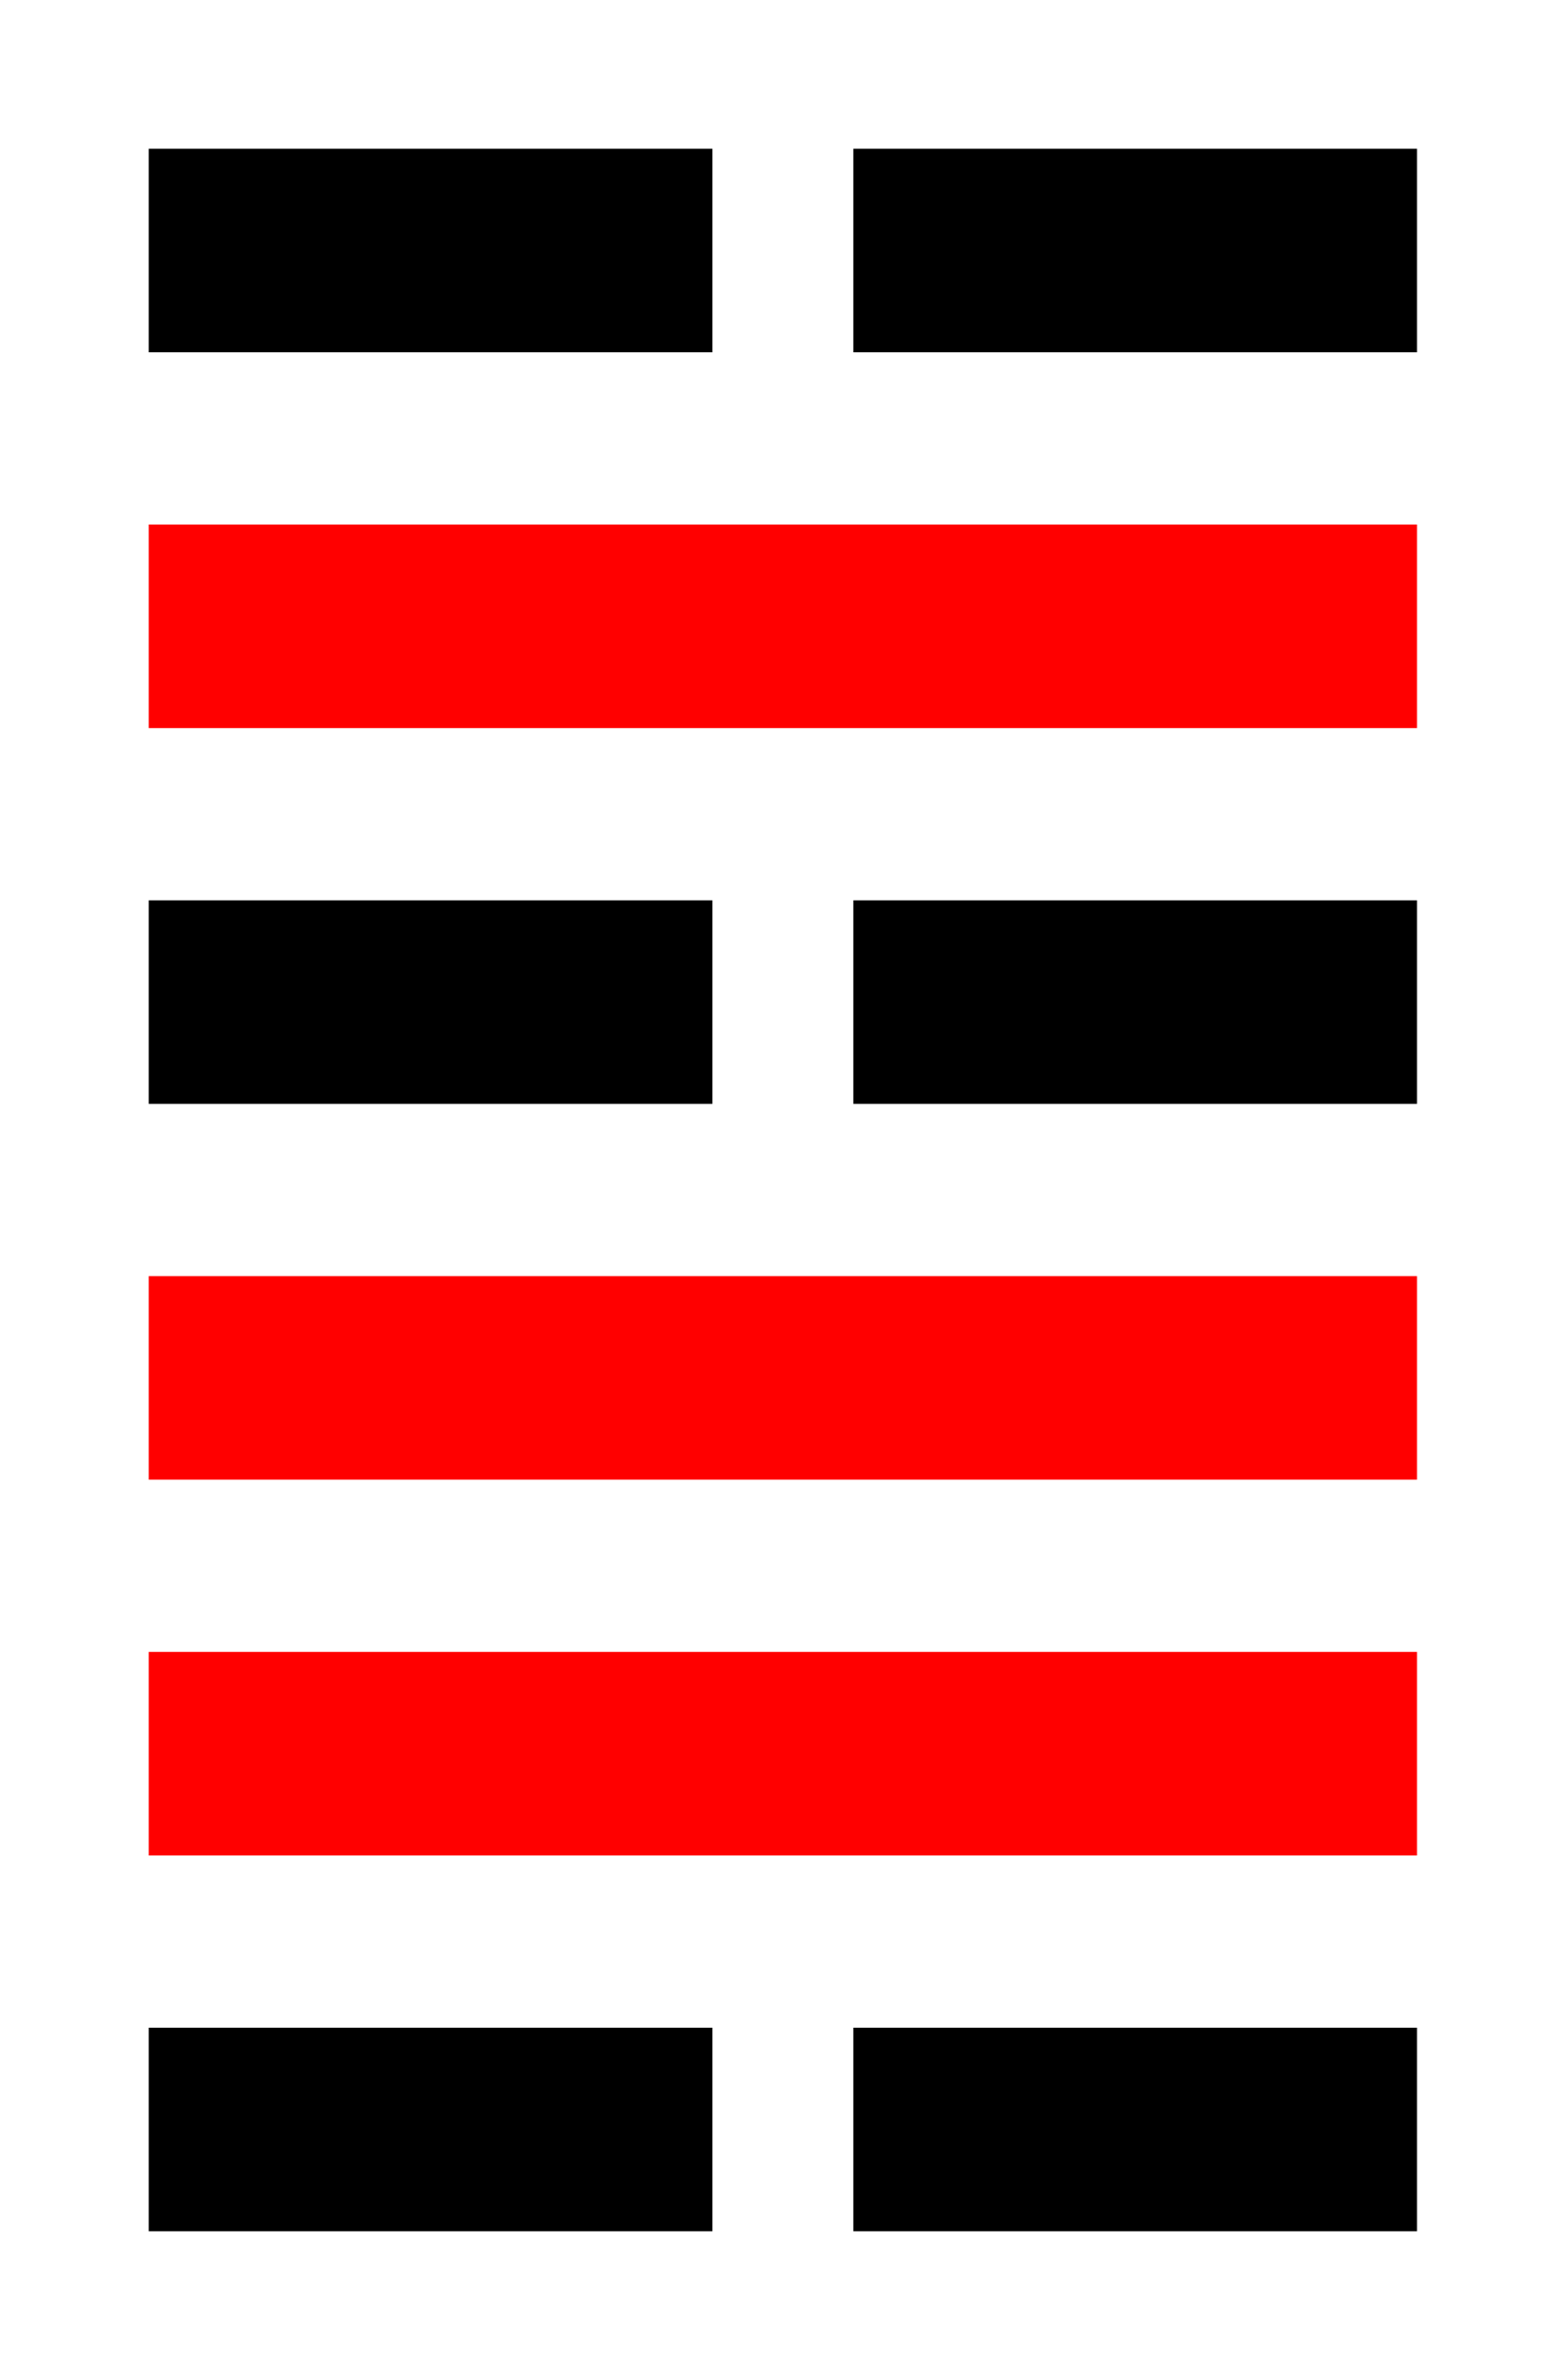
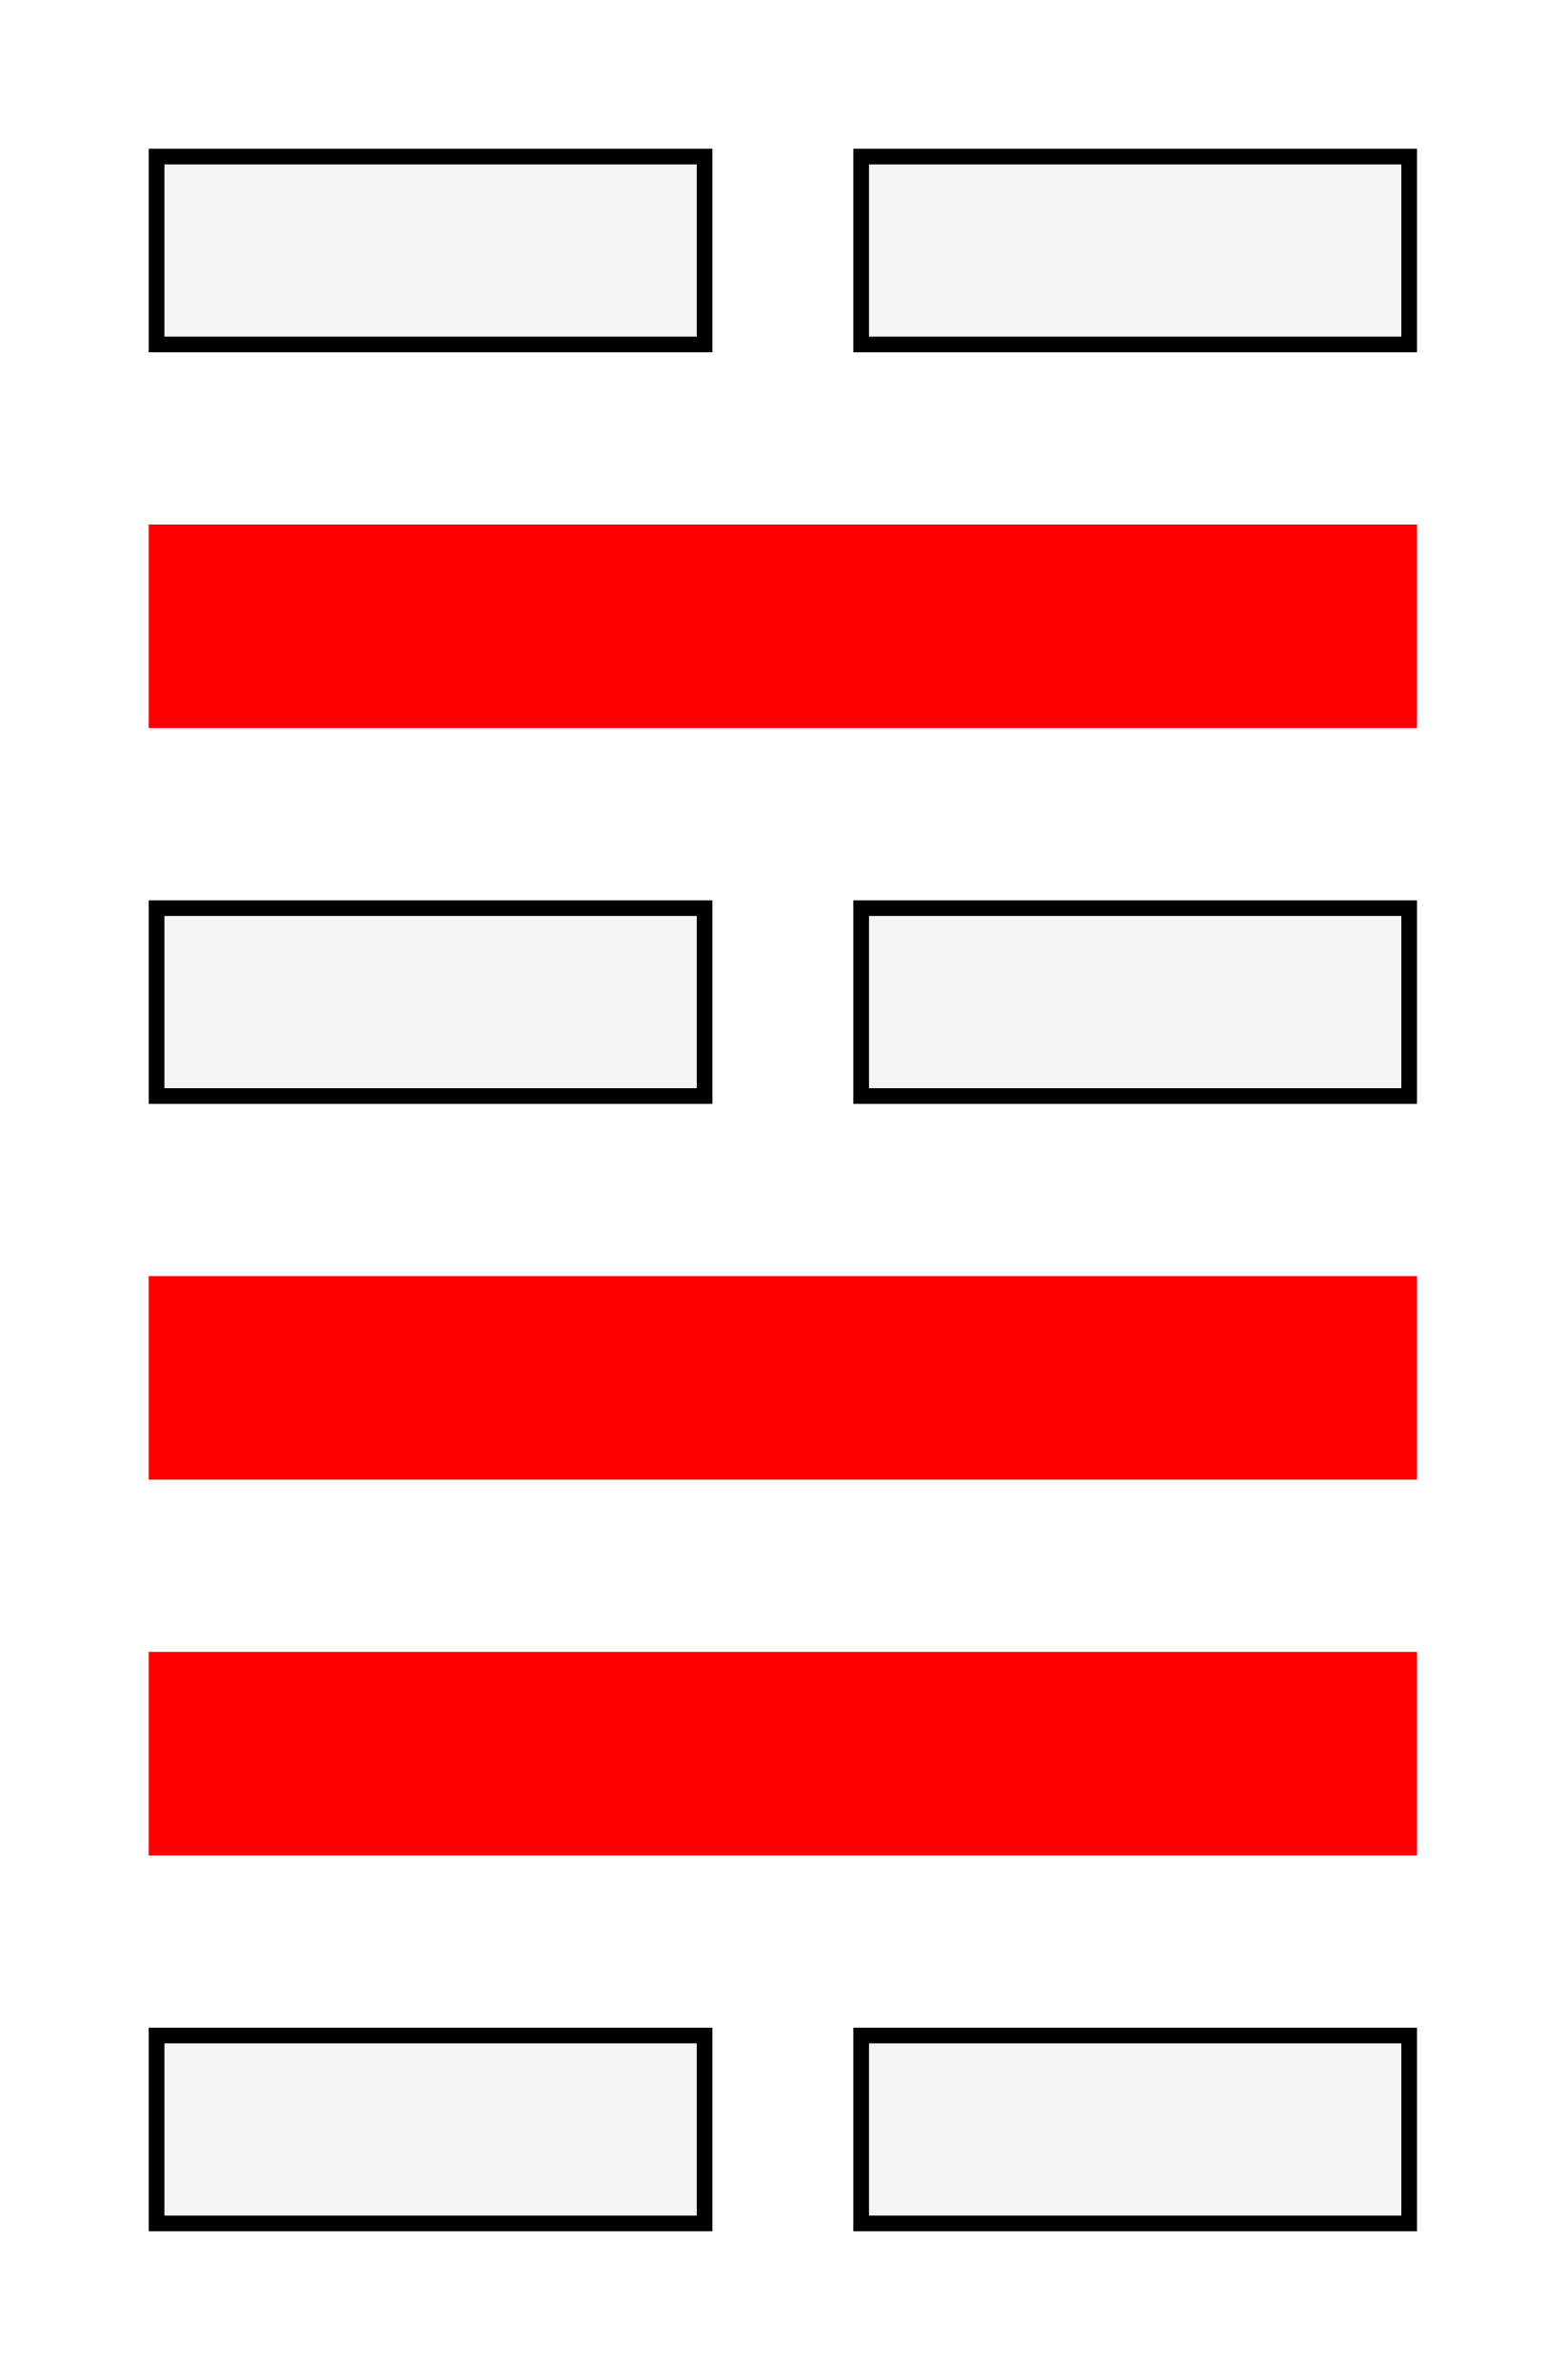
<svg xmlns="http://www.w3.org/2000/svg" width="100" height="152">
  <g>
-     <rect stroke="#000" height="12" width="35" y="58" x="10" fill="#000" />
+     <rect stroke="#000" height="12" width="35" y="58" x="10" fill="#f5f5f5" />
    <rect stroke="#ff0000" height="12" width="80" y="34" x="10" fill="#ff0000" />
-     <rect stroke="#000" height="12" width="35" y="58" x="55" fill="#000" />
-     <rect stroke="#000" height="12" width="35" y="10" x="55" fill="#000" />
-     <rect stroke="#000" height="12" width="35" y="10" x="10" fill="#000" />
-     <rect stroke="#000" id="svg_3" height="12" width="35" y="130" x="10" fill="#000" />
+     <rect stroke="#000" height="12" width="35" y="58" x="55" fill="#f5f5f5" />
+     <rect stroke="#000" height="12" width="35" y="10" x="55" fill="#f5f5f5" />
+     <rect stroke="#000" height="12" width="35" y="10" x="10" fill="#f5f5f5" />
+     <rect stroke="#000" id="svg_3" height="12" width="35" y="130" x="10" fill="#f5f5f5" />
    <rect stroke="#ff0000" id="svg_8" height="12" width="80" y="82" x="10" fill="#ff0000" />
    <rect stroke="#ff0000" id="svg_9" height="12" width="80" y="106" x="10" fill="#ff0000" />
-     <rect stroke="#000" id="svg_10" height="12" width="35" y="130" x="55" fill="#000" />
+     <rect stroke="#000" id="svg_10" height="12" width="35" y="130" x="55" fill="#f5f5f5" />
  </g>
</svg>
